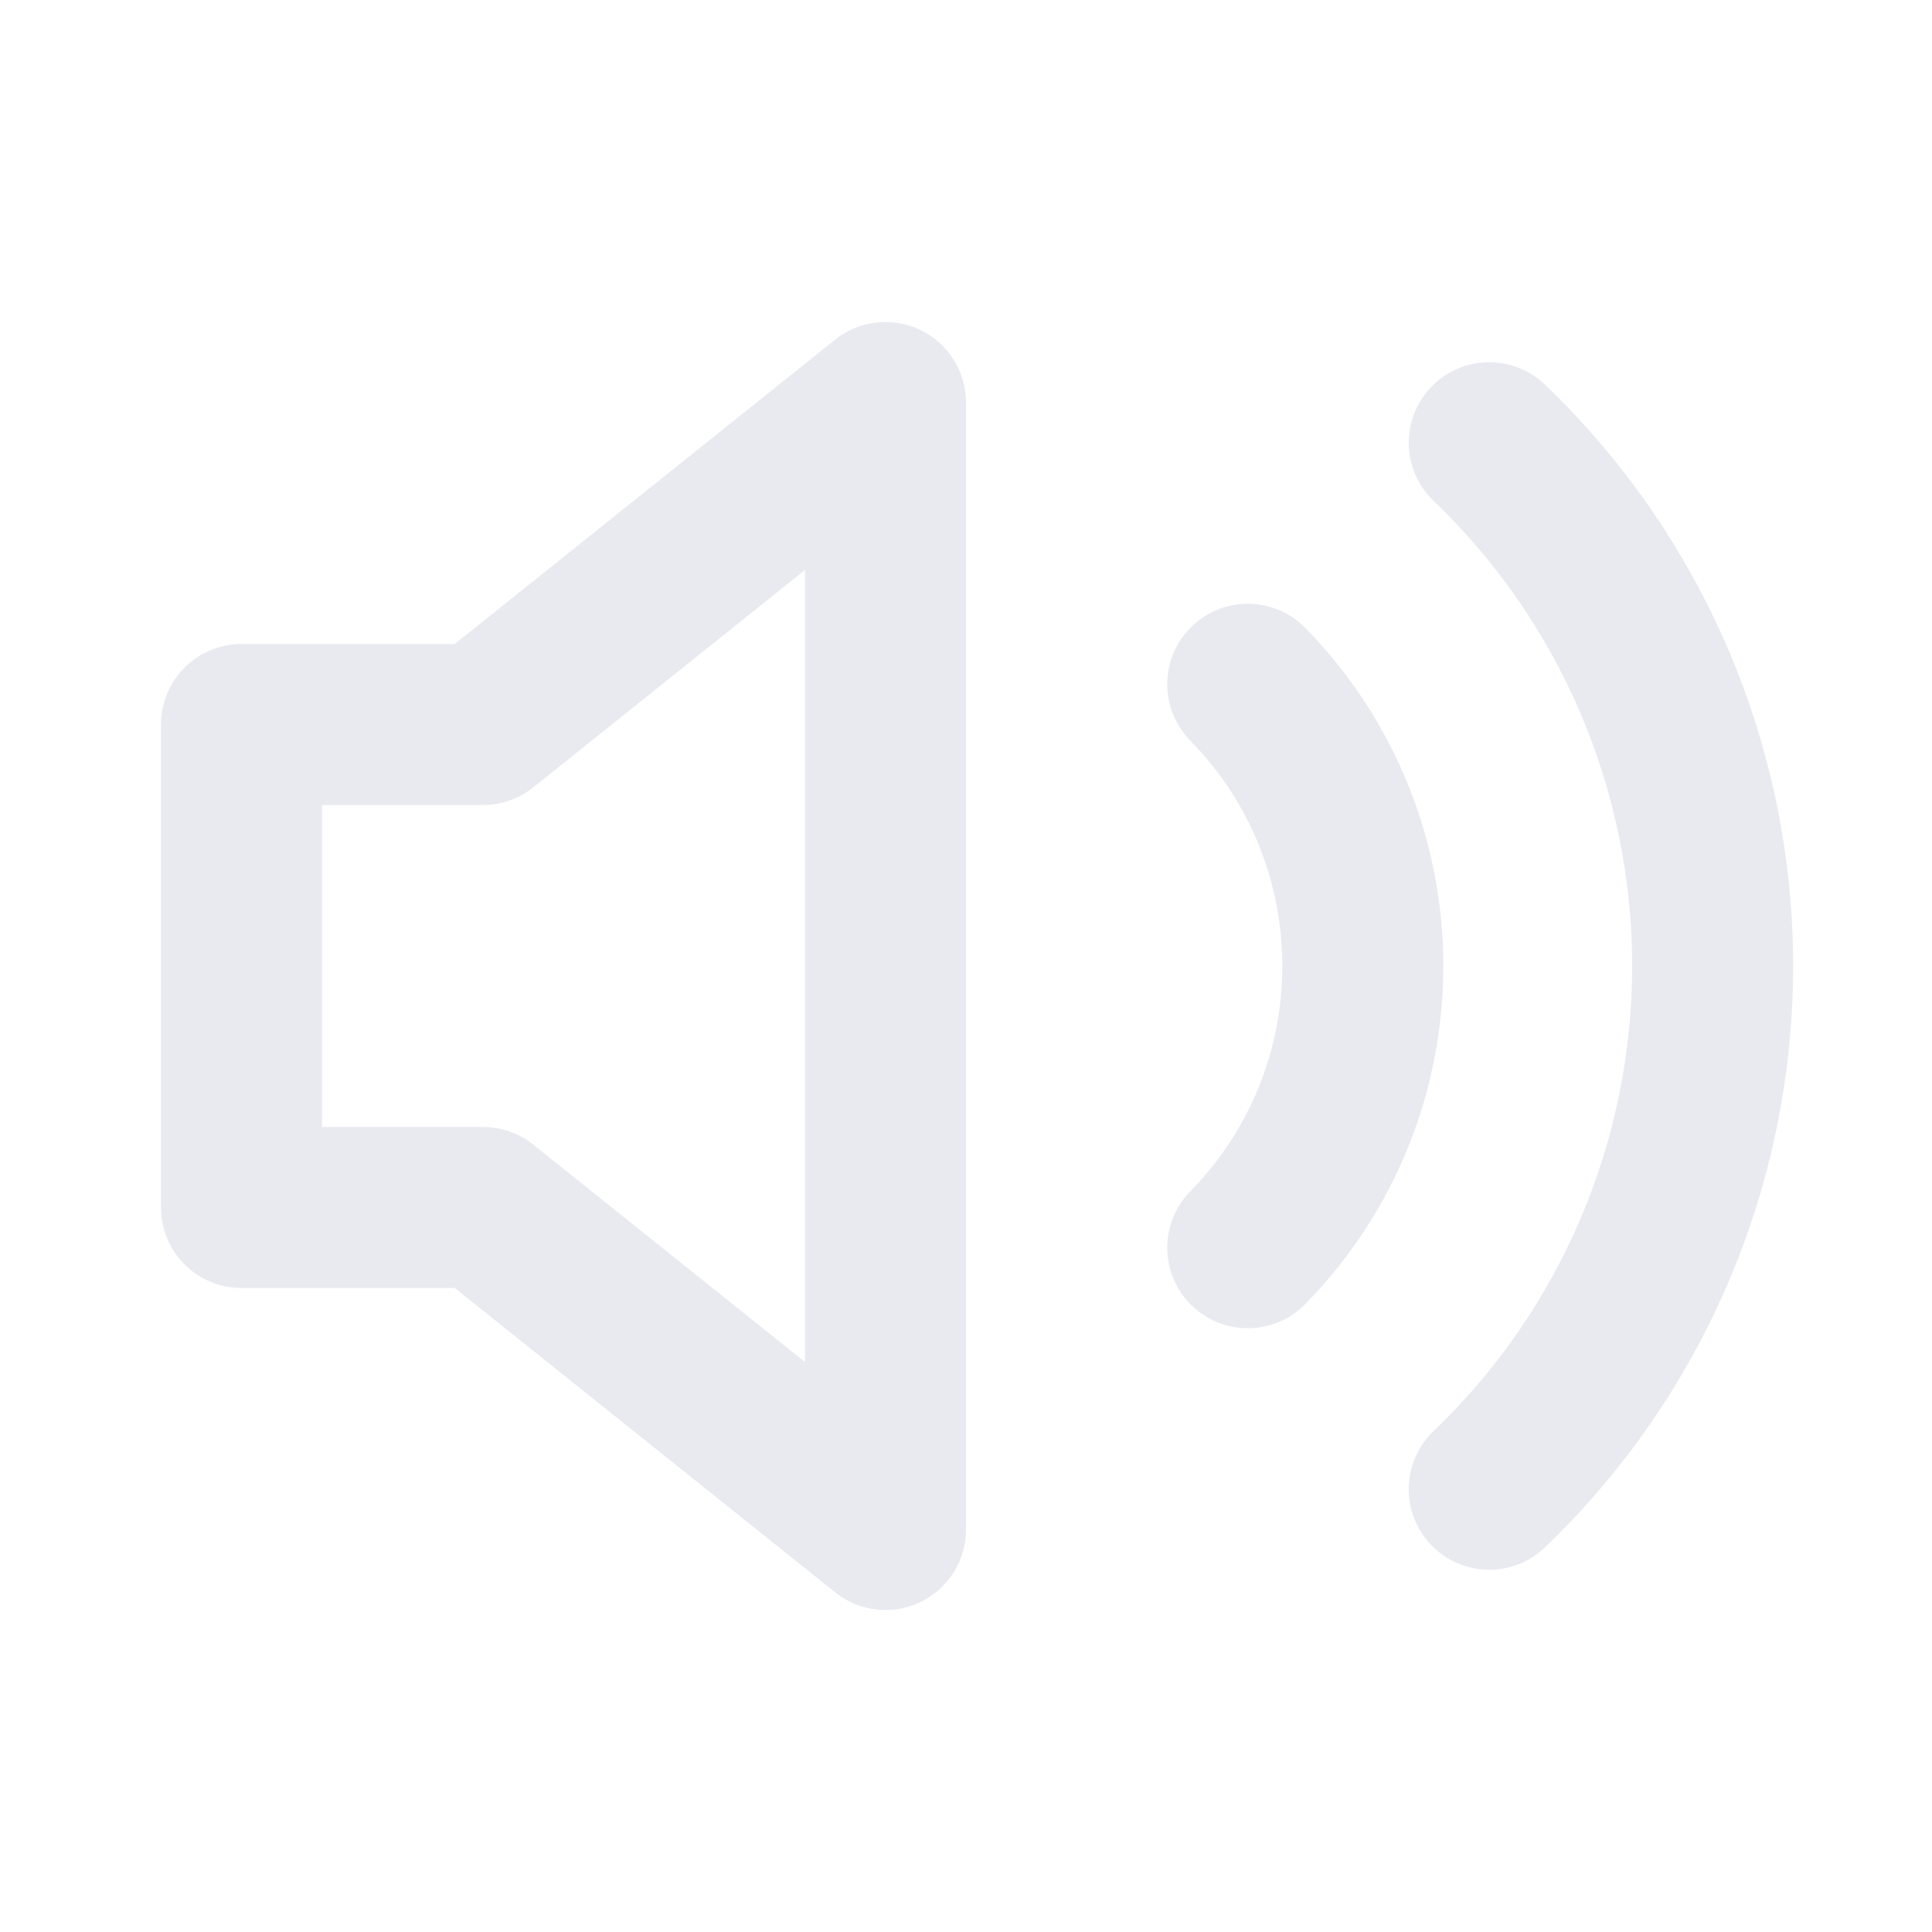
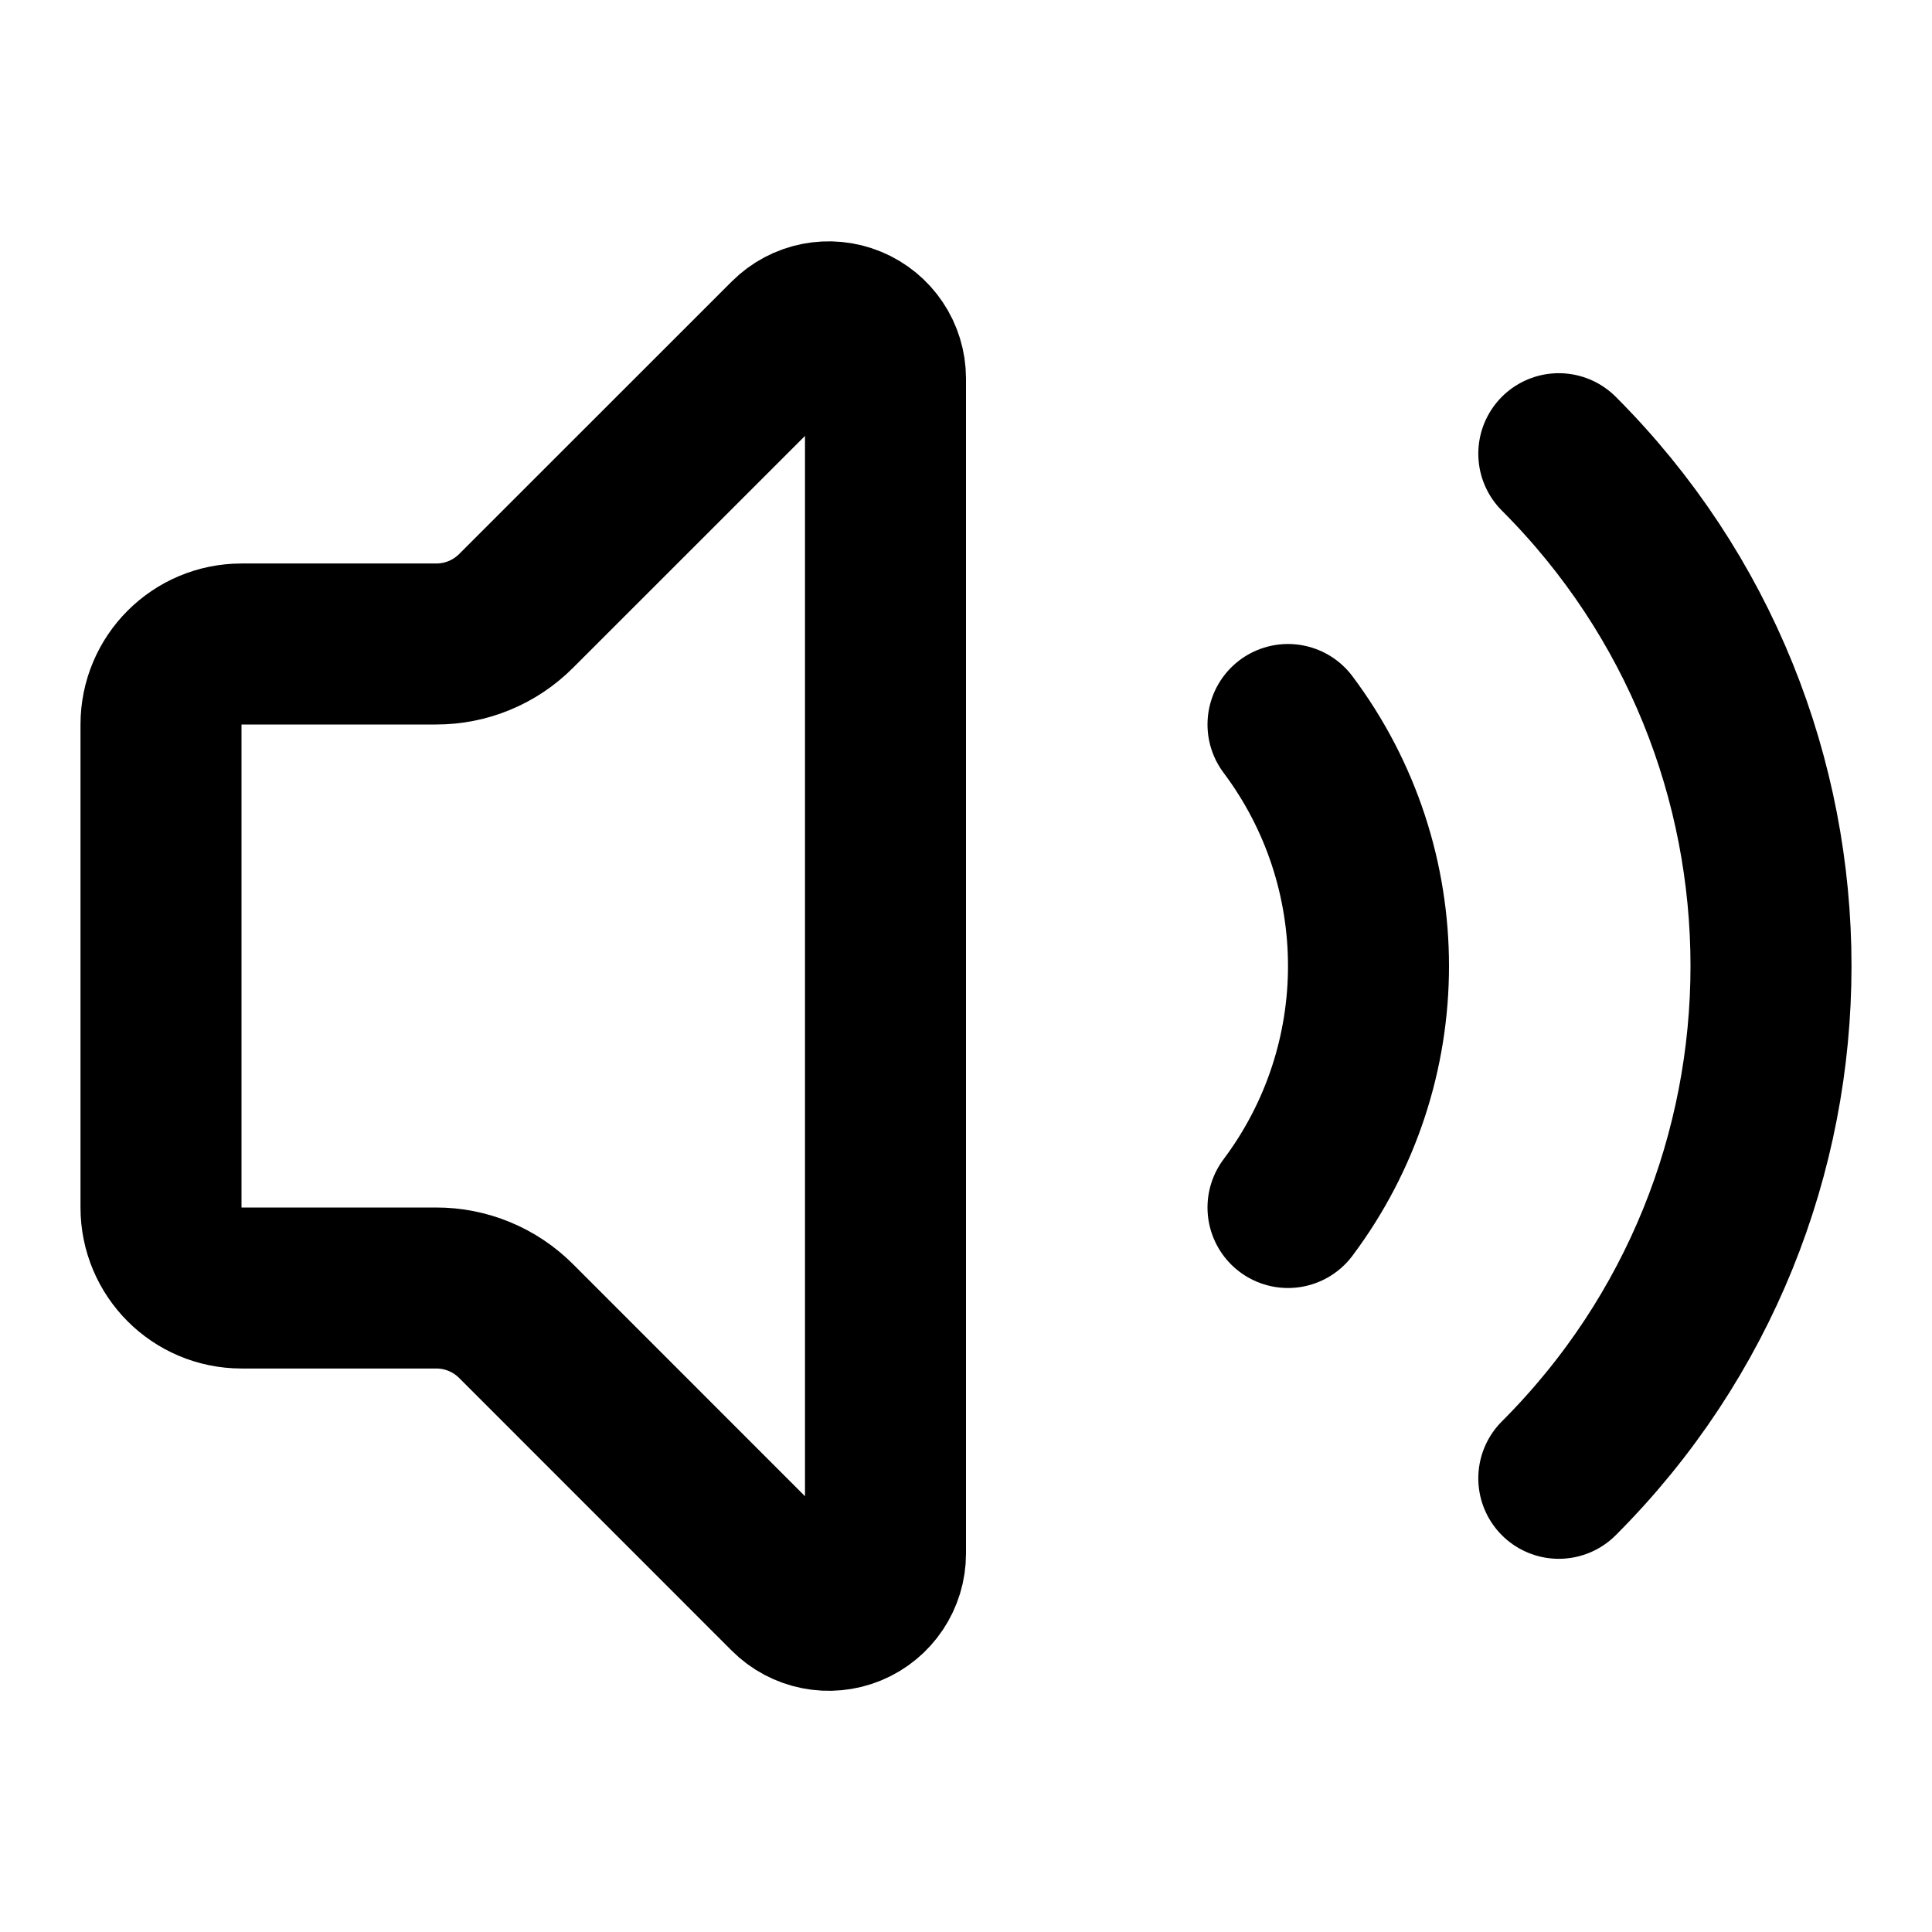
- <svg xmlns="http://www.w3.org/2000/svg" viewBox="0 0 24 24" fill="none" stroke="#E8EAF0" stroke-width="2" stroke-linecap="round" stroke-linejoin="round">
-   <path d="M11 5 6 9H3v6h3l5 4z" />
-   <path d="M15.5 8.5a5 5 0 0 1 0 7" />
-   <path d="M18.5 5.5a9 9 0 0 1 0 13" />
+ <svg xmlns="http://www.w3.org/2000/svg" width="24" height="24" viewBox="0 0 24 24" fill="none" stroke="currentColor" stroke-width="2" stroke-linecap="round" stroke-linejoin="round">
+   <path d="M11 4.702a.705.705 0 0 0-1.203-.498L6.413 7.587A1.4 1.4 0 0 1 5.416 8H3a1 1 0 0 0-1 1v6a1 1 0 0 0 1 1h2.416a1.4 1.4 0 0 1 .997.413l3.383 3.384A.705.705 0 0 0 11 19.298z" />
+   <path d="M16 9a5 5 0 0 1 0 6" />
+   <path d="M19.364 18.364a9 9 0 0 0 0-12.728" />
</svg>
